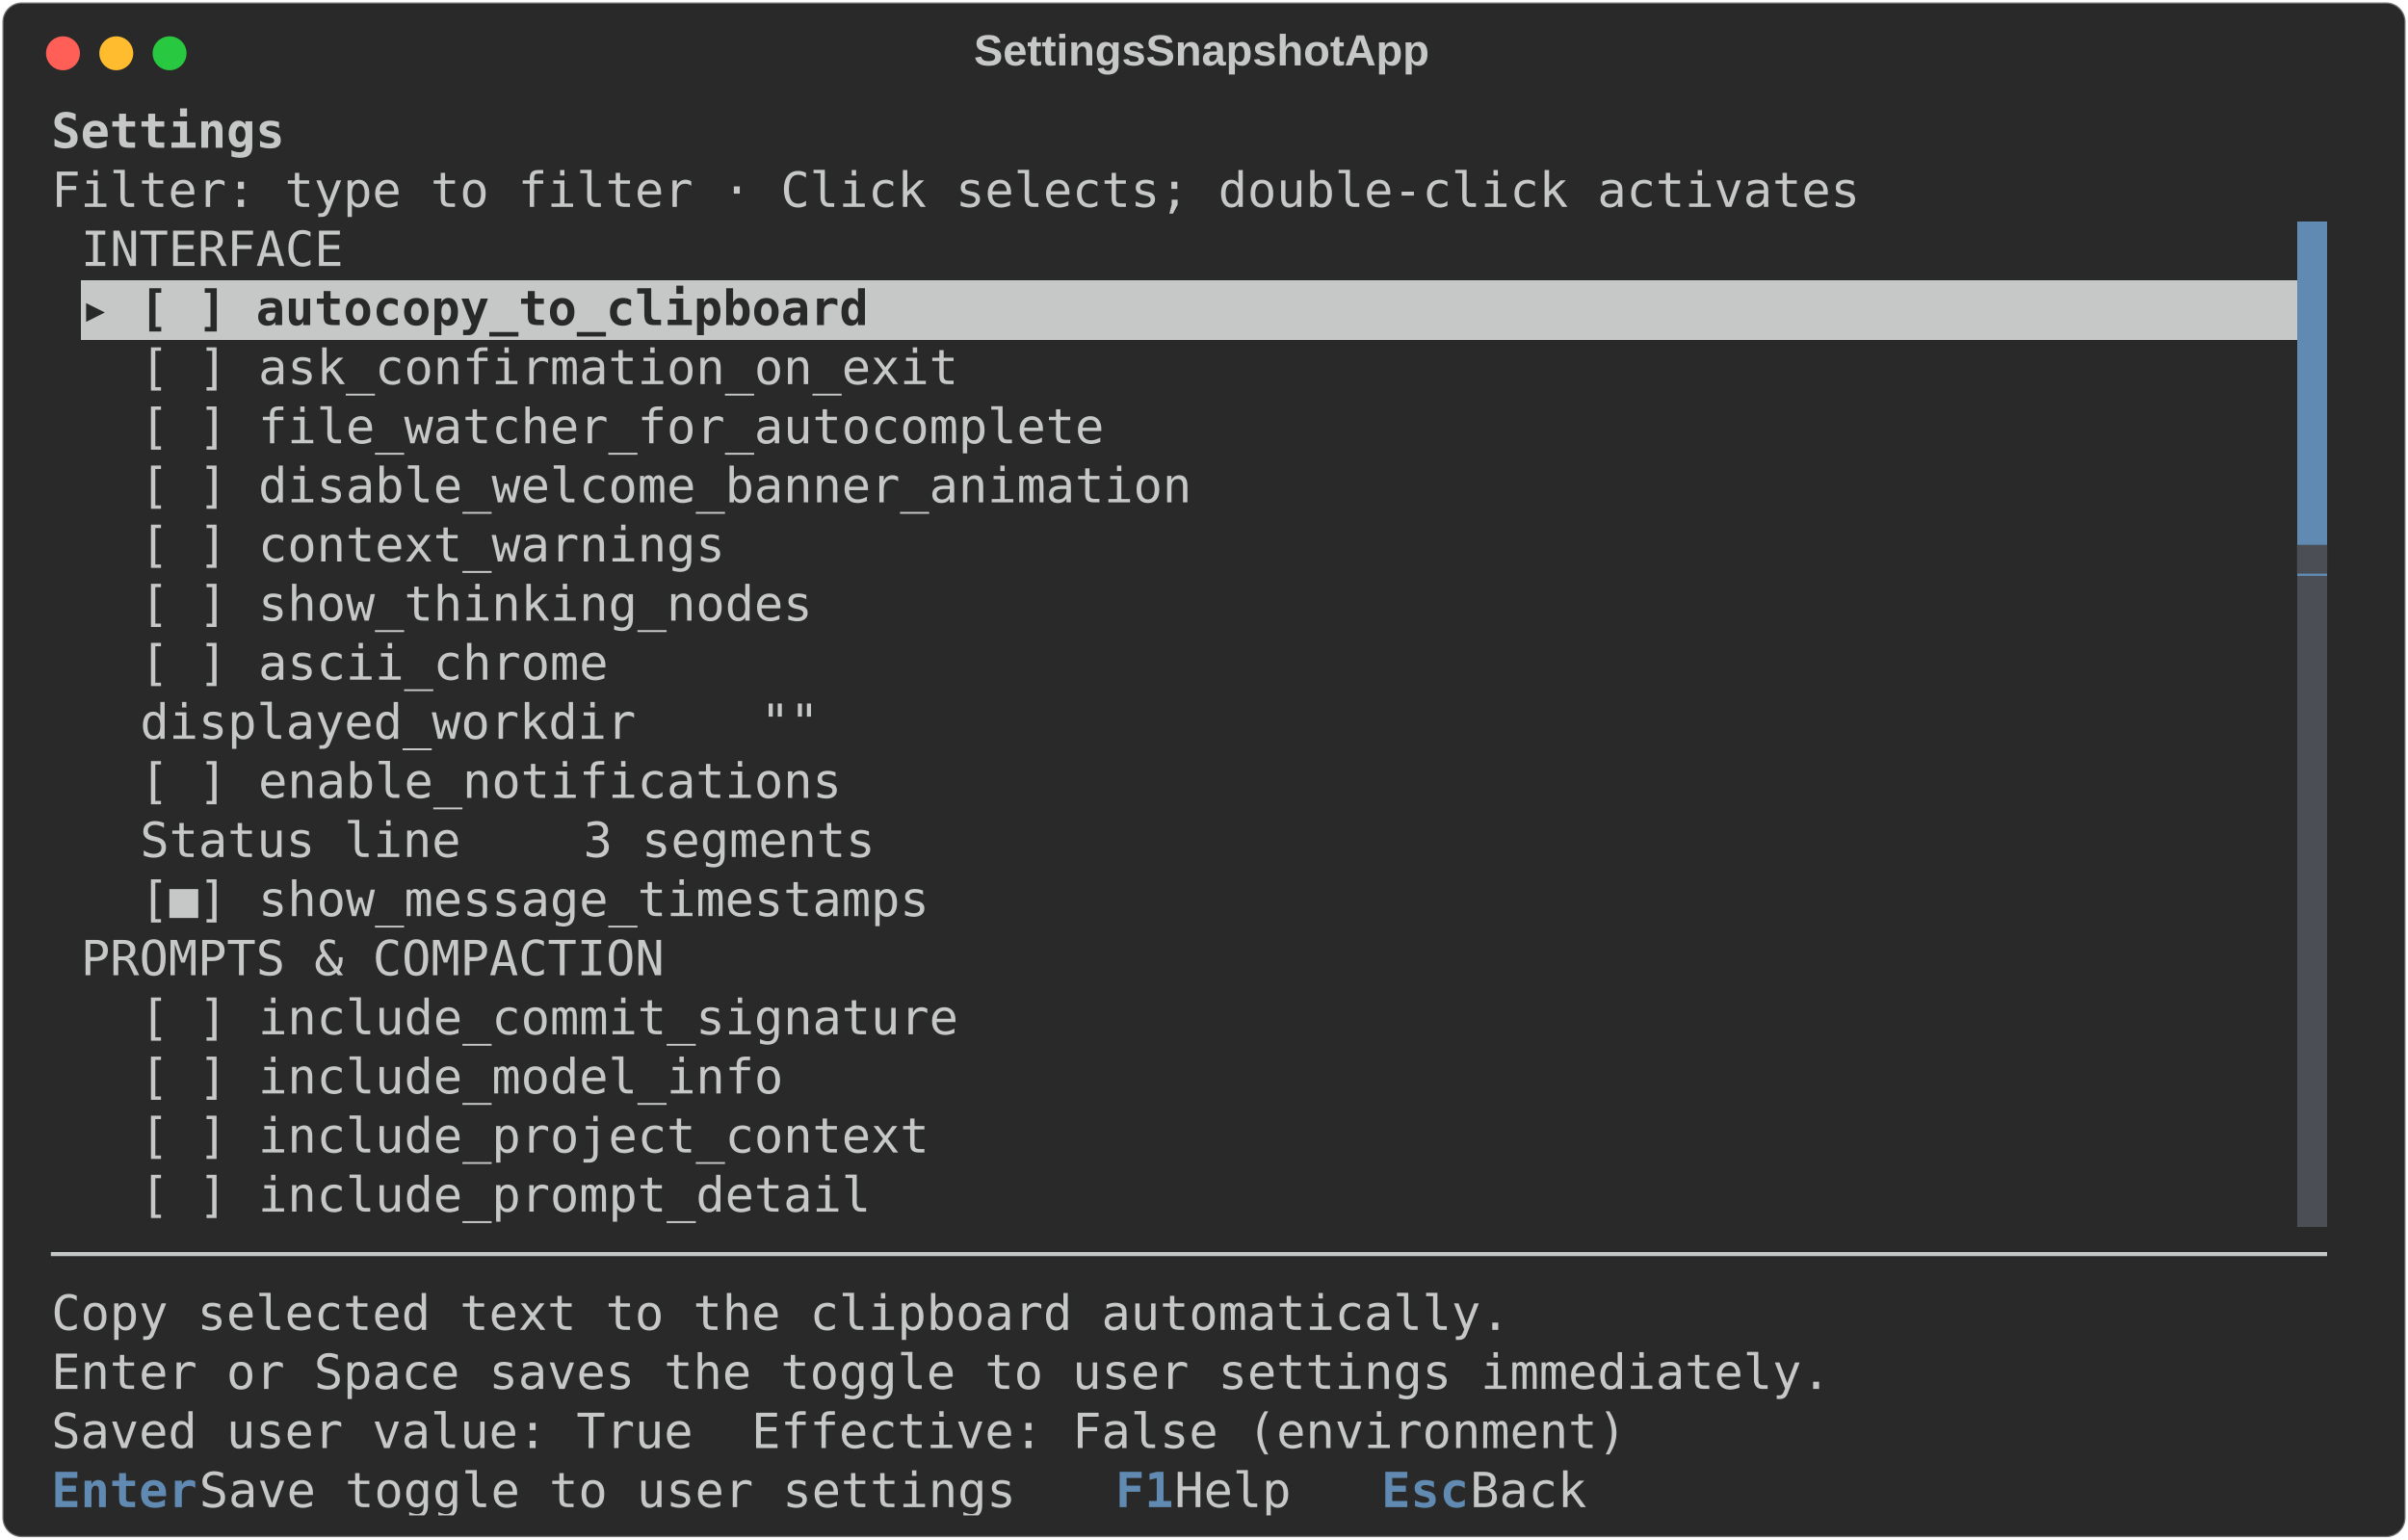
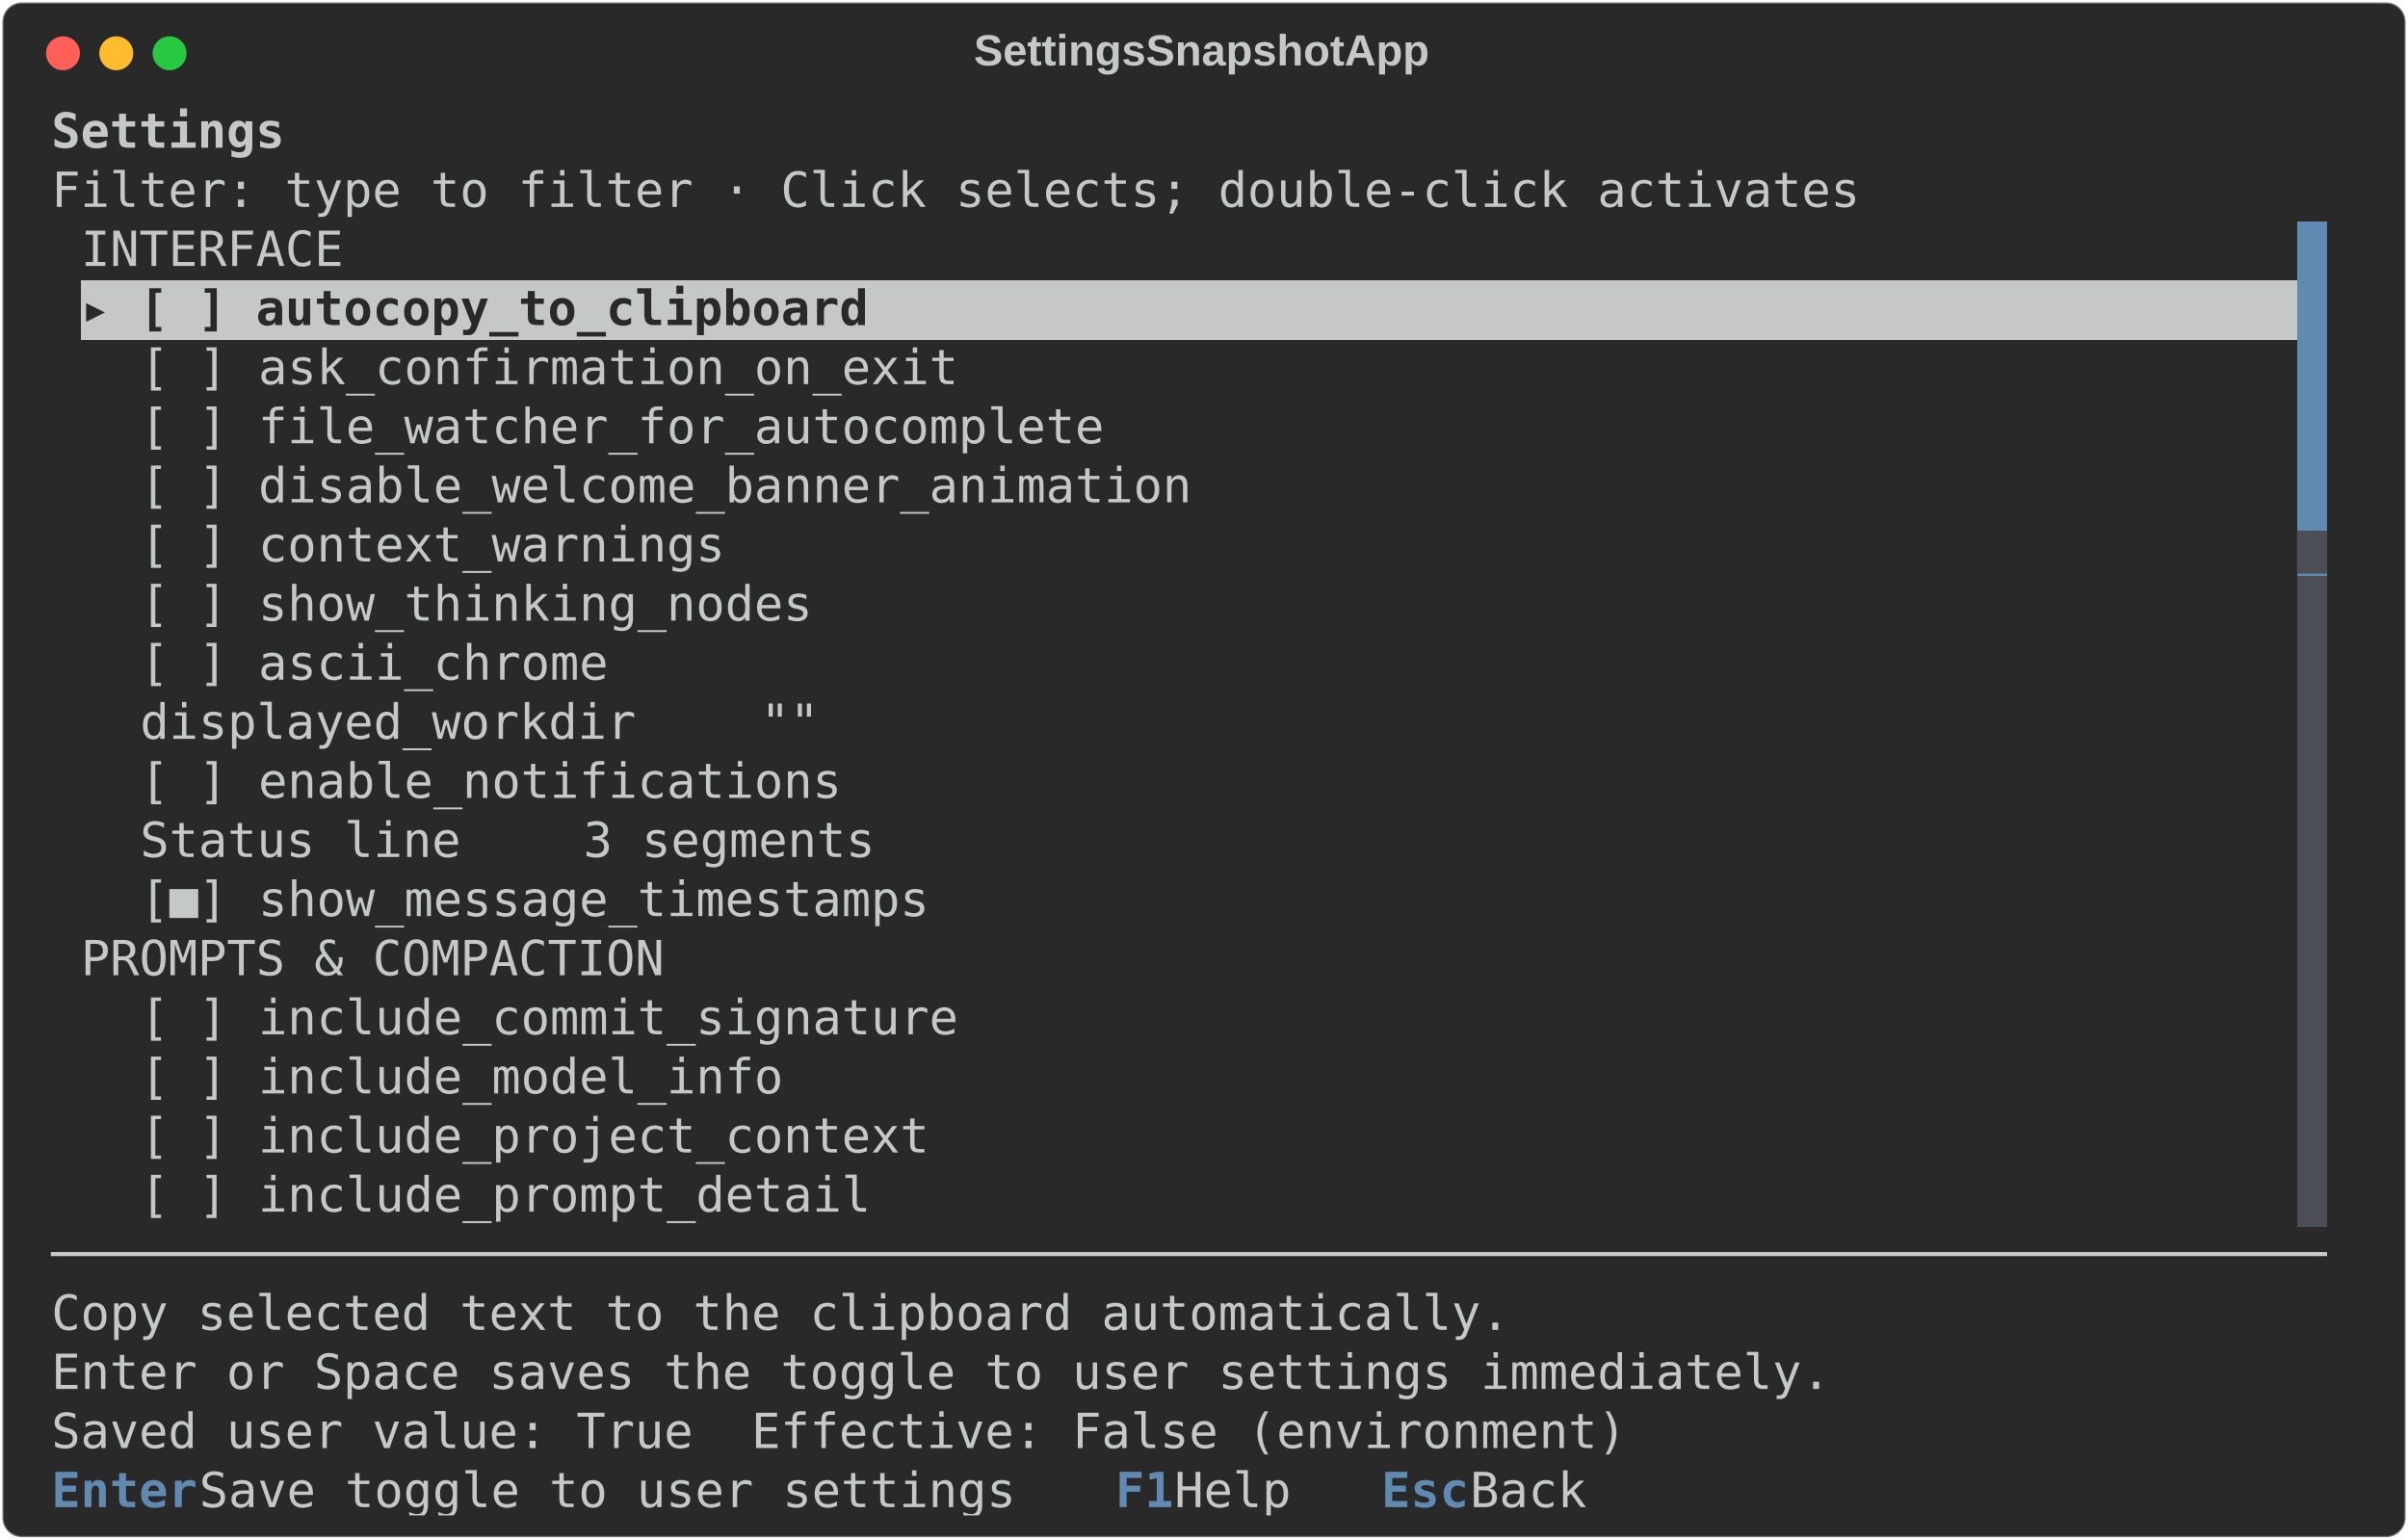
<svg xmlns="http://www.w3.org/2000/svg" class="rich-terminal" viewBox="0 0 994 635.6">
  <style>

    @font-face {
        font-family: "Fira Code";
        src: local("FiraCode-Regular"),
                url("https://cdnjs.cloudflare.com/ajax/libs/firacode/6.2.0/woff2/FiraCode-Regular.woff2") format("woff2"),
                url("https://cdnjs.cloudflare.com/ajax/libs/firacode/6.2.0/woff/FiraCode-Regular.woff") format("woff");
        font-style: normal;
        font-weight: 400;
    }
    @font-face {
        font-family: "Fira Code";
        src: local("FiraCode-Bold"),
                url("https://cdnjs.cloudflare.com/ajax/libs/firacode/6.2.0/woff2/FiraCode-Bold.woff2") format("woff2"),
                url("https://cdnjs.cloudflare.com/ajax/libs/firacode/6.2.0/woff/FiraCode-Bold.woff") format("woff");
        font-style: bold;
        font-weight: 700;
    }

    .terminal-matrix {
        font-family: Fira Code, monospace;
        font-size: 20px;
        line-height: 24.4px;
        font-variant-east-asian: full-width;
    }

    .terminal-title {
        font-size: 18px;
        font-weight: bold;
        font-family: arial;
    }

    .terminal-r1 { fill: #c5c8c6 }
.terminal-r2 { fill: #c5c8c6;font-weight: bold }
.terminal-r3 { fill: #292929 }
.terminal-r4 { fill: #292929;font-weight: bold }
.terminal-r5 { fill: #608ab1;font-weight: bold }
.terminal-r6 { fill: #4b4e55 }
    </style>
  <defs>
    <clipPath id="terminal-clip-terminal">
      <rect x="0" y="0" width="975.0" height="584.6" />
    </clipPath>
    <clipPath id="terminal-line-0">
      <rect x="0" y="1.5" width="976" height="24.65" />
    </clipPath>
    <clipPath id="terminal-line-1">
      <rect x="0" y="25.9" width="976" height="24.65" />
    </clipPath>
    <clipPath id="terminal-line-2">
      <rect x="0" y="50.3" width="976" height="24.65" />
    </clipPath>
    <clipPath id="terminal-line-3">
      <rect x="0" y="74.7" width="976" height="24.65" />
    </clipPath>
    <clipPath id="terminal-line-4">
      <rect x="0" y="99.1" width="976" height="24.65" />
    </clipPath>
    <clipPath id="terminal-line-5">
      <rect x="0" y="123.5" width="976" height="24.65" />
    </clipPath>
    <clipPath id="terminal-line-6">
      <rect x="0" y="147.9" width="976" height="24.65" />
    </clipPath>
    <clipPath id="terminal-line-7">
      <rect x="0" y="172.3" width="976" height="24.65" />
    </clipPath>
    <clipPath id="terminal-line-8">
      <rect x="0" y="196.7" width="976" height="24.65" />
    </clipPath>
    <clipPath id="terminal-line-9">
      <rect x="0" y="221.1" width="976" height="24.65" />
    </clipPath>
    <clipPath id="terminal-line-10">
      <rect x="0" y="245.5" width="976" height="24.65" />
    </clipPath>
    <clipPath id="terminal-line-11">
      <rect x="0" y="269.9" width="976" height="24.65" />
    </clipPath>
    <clipPath id="terminal-line-12">
      <rect x="0" y="294.3" width="976" height="24.65" />
    </clipPath>
    <clipPath id="terminal-line-13">
      <rect x="0" y="318.7" width="976" height="24.65" />
    </clipPath>
    <clipPath id="terminal-line-14">
      <rect x="0" y="343.1" width="976" height="24.65" />
    </clipPath>
    <clipPath id="terminal-line-15">
      <rect x="0" y="367.5" width="976" height="24.65" />
    </clipPath>
    <clipPath id="terminal-line-16">
      <rect x="0" y="391.9" width="976" height="24.65" />
    </clipPath>
    <clipPath id="terminal-line-17">
      <rect x="0" y="416.3" width="976" height="24.65" />
    </clipPath>
    <clipPath id="terminal-line-18">
      <rect x="0" y="440.7" width="976" height="24.65" />
    </clipPath>
    <clipPath id="terminal-line-19">
      <rect x="0" y="465.1" width="976" height="24.65" />
    </clipPath>
    <clipPath id="terminal-line-20">
      <rect x="0" y="489.5" width="976" height="24.65" />
    </clipPath>
    <clipPath id="terminal-line-21">
      <rect x="0" y="513.9" width="976" height="24.65" />
    </clipPath>
    <clipPath id="terminal-line-22">
      <rect x="0" y="538.3" width="976" height="24.65" />
    </clipPath>
  </defs>
  <rect fill="#292929" stroke="rgba(255,255,255,0.35)" stroke-width="1" x="1" y="1" width="992" height="633.6" rx="8" />
  <text class="terminal-title" fill="#c5c8c6" text-anchor="middle" x="496" y="27">SettingsSnapshotApp</text>
  <g transform="translate(26,22)">
    <circle cx="0" cy="0" r="7" fill="#ff5f57" />
    <circle cx="22" cy="0" r="7" fill="#febc2e" />
    <circle cx="44" cy="0" r="7" fill="#28c840" />
  </g>
  <g transform="translate(9, 41)" clip-path="url(#terminal-clip-terminal)">
    <rect fill="#608ab1" x="939.4" y="50.3" width="12.2" height="24.65" shape-rendering="crispEdges" />
    <rect fill="#c5c8c6" x="24.4" y="74.7" width="915" height="24.65" shape-rendering="crispEdges" />
    <rect fill="#608ab1" x="939.4" y="74.7" width="12.2" height="24.65" shape-rendering="crispEdges" />
    <rect fill="#608ab1" x="939.4" y="99.1" width="12.2" height="24.65" shape-rendering="crispEdges" />
    <rect fill="#608ab1" x="939.4" y="123.5" width="12.2" height="24.65" shape-rendering="crispEdges" />
    <rect fill="#608ab1" x="939.4" y="147.9" width="12.2" height="24.65" shape-rendering="crispEdges" />
    <rect fill="#608ab1" x="939.4" y="172.3" width="12.2" height="24.65" shape-rendering="crispEdges" />
    <rect fill="#4b4e55" x="939.4" y="196.7" width="12.2" height="24.65" shape-rendering="crispEdges" />
    <rect fill="#4b4e55" x="939.4" y="221.1" width="12.2" height="24.65" shape-rendering="crispEdges" />
    <rect fill="#4b4e55" x="939.4" y="245.5" width="12.2" height="24.65" shape-rendering="crispEdges" />
    <rect fill="#4b4e55" x="939.4" y="269.9" width="12.2" height="24.65" shape-rendering="crispEdges" />
    <rect fill="#4b4e55" x="939.4" y="294.3" width="12.2" height="24.65" shape-rendering="crispEdges" />
    <rect fill="#4b4e55" x="939.4" y="318.7" width="12.2" height="24.65" shape-rendering="crispEdges" />
    <rect fill="#4b4e55" x="939.4" y="343.1" width="12.2" height="24.65" shape-rendering="crispEdges" />
    <rect fill="#4b4e55" x="939.4" y="367.5" width="12.2" height="24.65" shape-rendering="crispEdges" />
    <rect fill="#4b4e55" x="939.4" y="391.9" width="12.2" height="24.65" shape-rendering="crispEdges" />
    <rect fill="#4b4e55" x="939.4" y="416.3" width="12.2" height="24.65" shape-rendering="crispEdges" />
    <rect fill="#4b4e55" x="939.4" y="440.7" width="12.2" height="24.65" shape-rendering="crispEdges" />
    <g class="terminal-matrix">
      <text class="terminal-r2" x="12.2" y="20" textLength="97.6" clip-path="url(#terminal-line-0)">Settings</text>
      <text class="terminal-r1" x="976" y="20" textLength="12.2" clip-path="url(#terminal-line-0)">
</text>
      <text class="terminal-r1" x="12.2" y="44.4" textLength="756.4" clip-path="url(#terminal-line-1)">Filter: type to filter · Click selects; double-click activates</text>
      <text class="terminal-r1" x="976" y="44.4" textLength="12.2" clip-path="url(#terminal-line-1)">
</text>
      <text class="terminal-r1" x="24.4" y="68.8" textLength="109.8" clip-path="url(#terminal-line-2)">INTERFACE</text>
      <text class="terminal-r1" x="976" y="68.8" textLength="12.2" clip-path="url(#terminal-line-2)">
</text>
      <text class="terminal-r4" x="24.4" y="93.2" textLength="915" clip-path="url(#terminal-line-3)">▸ [ ] autocopy_to_clipboard                                                </text>
      <text class="terminal-r1" x="976" y="93.2" textLength="12.2" clip-path="url(#terminal-line-3)">
</text>
      <text class="terminal-r1" x="48.8" y="117.6" textLength="48.8" clip-path="url(#terminal-line-4)">[ ] </text>
      <text class="terminal-r1" x="97.6" y="117.6" textLength="341.6" clip-path="url(#terminal-line-4)">ask_confirmation_on_exit    </text>
      <text class="terminal-r1" x="976" y="117.6" textLength="12.2" clip-path="url(#terminal-line-4)">
</text>
      <text class="terminal-r1" x="48.8" y="142" textLength="48.8" clip-path="url(#terminal-line-5)">[ ] </text>
      <text class="terminal-r1" x="97.6" y="142" textLength="402.6" clip-path="url(#terminal-line-5)">file_watcher_for_autocomplete    </text>
      <text class="terminal-r1" x="976" y="142" textLength="12.2" clip-path="url(#terminal-line-5)">
</text>
      <text class="terminal-r1" x="48.8" y="166.4" textLength="48.8" clip-path="url(#terminal-line-6)">[ ] </text>
      <text class="terminal-r1" x="97.6" y="166.4" textLength="439.2" clip-path="url(#terminal-line-6)">disable_welcome_banner_animation    </text>
      <text class="terminal-r1" x="976" y="166.4" textLength="12.2" clip-path="url(#terminal-line-6)">
</text>
      <text class="terminal-r1" x="48.8" y="190.8" textLength="48.8" clip-path="url(#terminal-line-7)">[ ] </text>
      <text class="terminal-r1" x="97.6" y="190.8" textLength="244" clip-path="url(#terminal-line-7)">context_warnings    </text>
-       <text class="terminal-r6" x="939.4" y="190.8" textLength="12.2" clip-path="url(#terminal-line-7)">▄</text>
+       <text class="terminal-r6" x="939.4" y="190.8" textLength="12.2" clip-path="url(#terminal-line-7)">▆</text>
      <text class="terminal-r1" x="976" y="190.8" textLength="12.2" clip-path="url(#terminal-line-7)">
</text>
      <text class="terminal-r1" x="48.8" y="215.2" textLength="48.8" clip-path="url(#terminal-line-8)">[ ] </text>
      <text class="terminal-r1" x="97.6" y="215.2" textLength="280.6" clip-path="url(#terminal-line-8)">show_thinking_nodes    </text>
      <text class="terminal-r1" x="976" y="215.2" textLength="12.2" clip-path="url(#terminal-line-8)">
</text>
      <text class="terminal-r1" x="48.8" y="239.6" textLength="48.8" clip-path="url(#terminal-line-9)">[ ] </text>
      <text class="terminal-r1" x="97.6" y="239.6" textLength="195.2" clip-path="url(#terminal-line-9)">ascii_chrome    </text>
      <text class="terminal-r1" x="976" y="239.6" textLength="12.2" clip-path="url(#terminal-line-9)">
</text>
      <text class="terminal-r1" x="48.8" y="264" textLength="256.2" clip-path="url(#terminal-line-10)">displayed_workdir    </text>
      <text class="terminal-r1" x="305" y="264" textLength="24.4" clip-path="url(#terminal-line-10)">""</text>
      <text class="terminal-r1" x="976" y="264" textLength="12.2" clip-path="url(#terminal-line-10)">
</text>
      <text class="terminal-r1" x="48.8" y="288.4" textLength="48.8" clip-path="url(#terminal-line-11)">[ ] </text>
      <text class="terminal-r1" x="97.6" y="288.4" textLength="292.8" clip-path="url(#terminal-line-11)">enable_notifications    </text>
      <text class="terminal-r1" x="976" y="288.4" textLength="12.2" clip-path="url(#terminal-line-11)">
</text>
      <text class="terminal-r1" x="48.8" y="312.8" textLength="183" clip-path="url(#terminal-line-12)">Status line    </text>
      <text class="terminal-r1" x="231.8" y="312.8" textLength="122" clip-path="url(#terminal-line-12)">3 segments</text>
      <text class="terminal-r1" x="976" y="312.8" textLength="12.2" clip-path="url(#terminal-line-12)">
</text>
      <text class="terminal-r1" x="48.8" y="337.2" textLength="48.8" clip-path="url(#terminal-line-13)">[■] </text>
      <text class="terminal-r1" x="97.6" y="337.2" textLength="329.4" clip-path="url(#terminal-line-13)">show_message_timestamps    </text>
      <text class="terminal-r1" x="976" y="337.2" textLength="12.2" clip-path="url(#terminal-line-13)">
</text>
      <text class="terminal-r1" x="24.4" y="361.6" textLength="244" clip-path="url(#terminal-line-14)">PROMPTS &amp; COMPACTION</text>
      <text class="terminal-r1" x="976" y="361.6" textLength="12.2" clip-path="url(#terminal-line-14)">
</text>
      <text class="terminal-r1" x="48.8" y="386" textLength="48.8" clip-path="url(#terminal-line-15)">[ ] </text>
      <text class="terminal-r1" x="97.6" y="386" textLength="341.6" clip-path="url(#terminal-line-15)">include_commit_signature    </text>
      <text class="terminal-r1" x="976" y="386" textLength="12.2" clip-path="url(#terminal-line-15)">
</text>
      <text class="terminal-r1" x="48.8" y="410.4" textLength="48.8" clip-path="url(#terminal-line-16)">[ ] </text>
      <text class="terminal-r1" x="97.6" y="410.4" textLength="268.4" clip-path="url(#terminal-line-16)">include_model_info    </text>
      <text class="terminal-r1" x="976" y="410.4" textLength="12.2" clip-path="url(#terminal-line-16)">
</text>
      <text class="terminal-r1" x="48.8" y="434.8" textLength="48.8" clip-path="url(#terminal-line-17)">[ ] </text>
      <text class="terminal-r1" x="97.6" y="434.8" textLength="329.4" clip-path="url(#terminal-line-17)">include_project_context    </text>
      <text class="terminal-r1" x="976" y="434.8" textLength="12.2" clip-path="url(#terminal-line-17)">
</text>
      <text class="terminal-r1" x="48.8" y="459.2" textLength="48.8" clip-path="url(#terminal-line-18)">[ ] </text>
      <text class="terminal-r1" x="97.6" y="459.2" textLength="305" clip-path="url(#terminal-line-18)">include_prompt_detail    </text>
      <text class="terminal-r1" x="976" y="459.2" textLength="12.2" clip-path="url(#terminal-line-18)">
</text>
      <text class="terminal-r1" x="12.2" y="483.6" textLength="951.6" clip-path="url(#terminal-line-19)">──────────────────────────────────────────────────────────────────────────────</text>
      <text class="terminal-r1" x="976" y="483.6" textLength="12.2" clip-path="url(#terminal-line-19)">
</text>
      <text class="terminal-r1" x="12.2" y="508" textLength="610" clip-path="url(#terminal-line-20)">Copy selected text to the clipboard automatically.</text>
      <text class="terminal-r1" x="976" y="508" textLength="12.2" clip-path="url(#terminal-line-20)">
</text>
      <text class="terminal-r1" x="12.2" y="532.4" textLength="744.2" clip-path="url(#terminal-line-21)">Enter or Space saves the toggle to user settings immediately.</text>
      <text class="terminal-r1" x="976" y="532.4" textLength="12.2" clip-path="url(#terminal-line-21)">
</text>
      <text class="terminal-r1" x="12.2" y="556.8" textLength="658.8" clip-path="url(#terminal-line-22)">Saved user value: True  Effective: False (environment)</text>
      <text class="terminal-r1" x="976" y="556.8" textLength="12.2" clip-path="url(#terminal-line-22)">
</text>
      <text class="terminal-r5" x="12.2" y="581.2" textLength="61" clip-path="url(#terminal-line-23)">Enter</text>
      <text class="terminal-r1" x="73.2" y="581.2" textLength="378.2" clip-path="url(#terminal-line-23)"> Save toggle to user settings  </text>
      <text class="terminal-r5" x="451.4" y="581.2" textLength="24.4" clip-path="url(#terminal-line-23)">F1</text>
      <text class="terminal-r1" x="475.8" y="581.2" textLength="85.4" clip-path="url(#terminal-line-23)"> Help  </text>
      <text class="terminal-r5" x="561.2" y="581.2" textLength="36.6" clip-path="url(#terminal-line-23)">Esc</text>
      <text class="terminal-r1" x="597.8" y="581.2" textLength="61" clip-path="url(#terminal-line-23)"> Back</text>
    </g>
  </g>
</svg>
